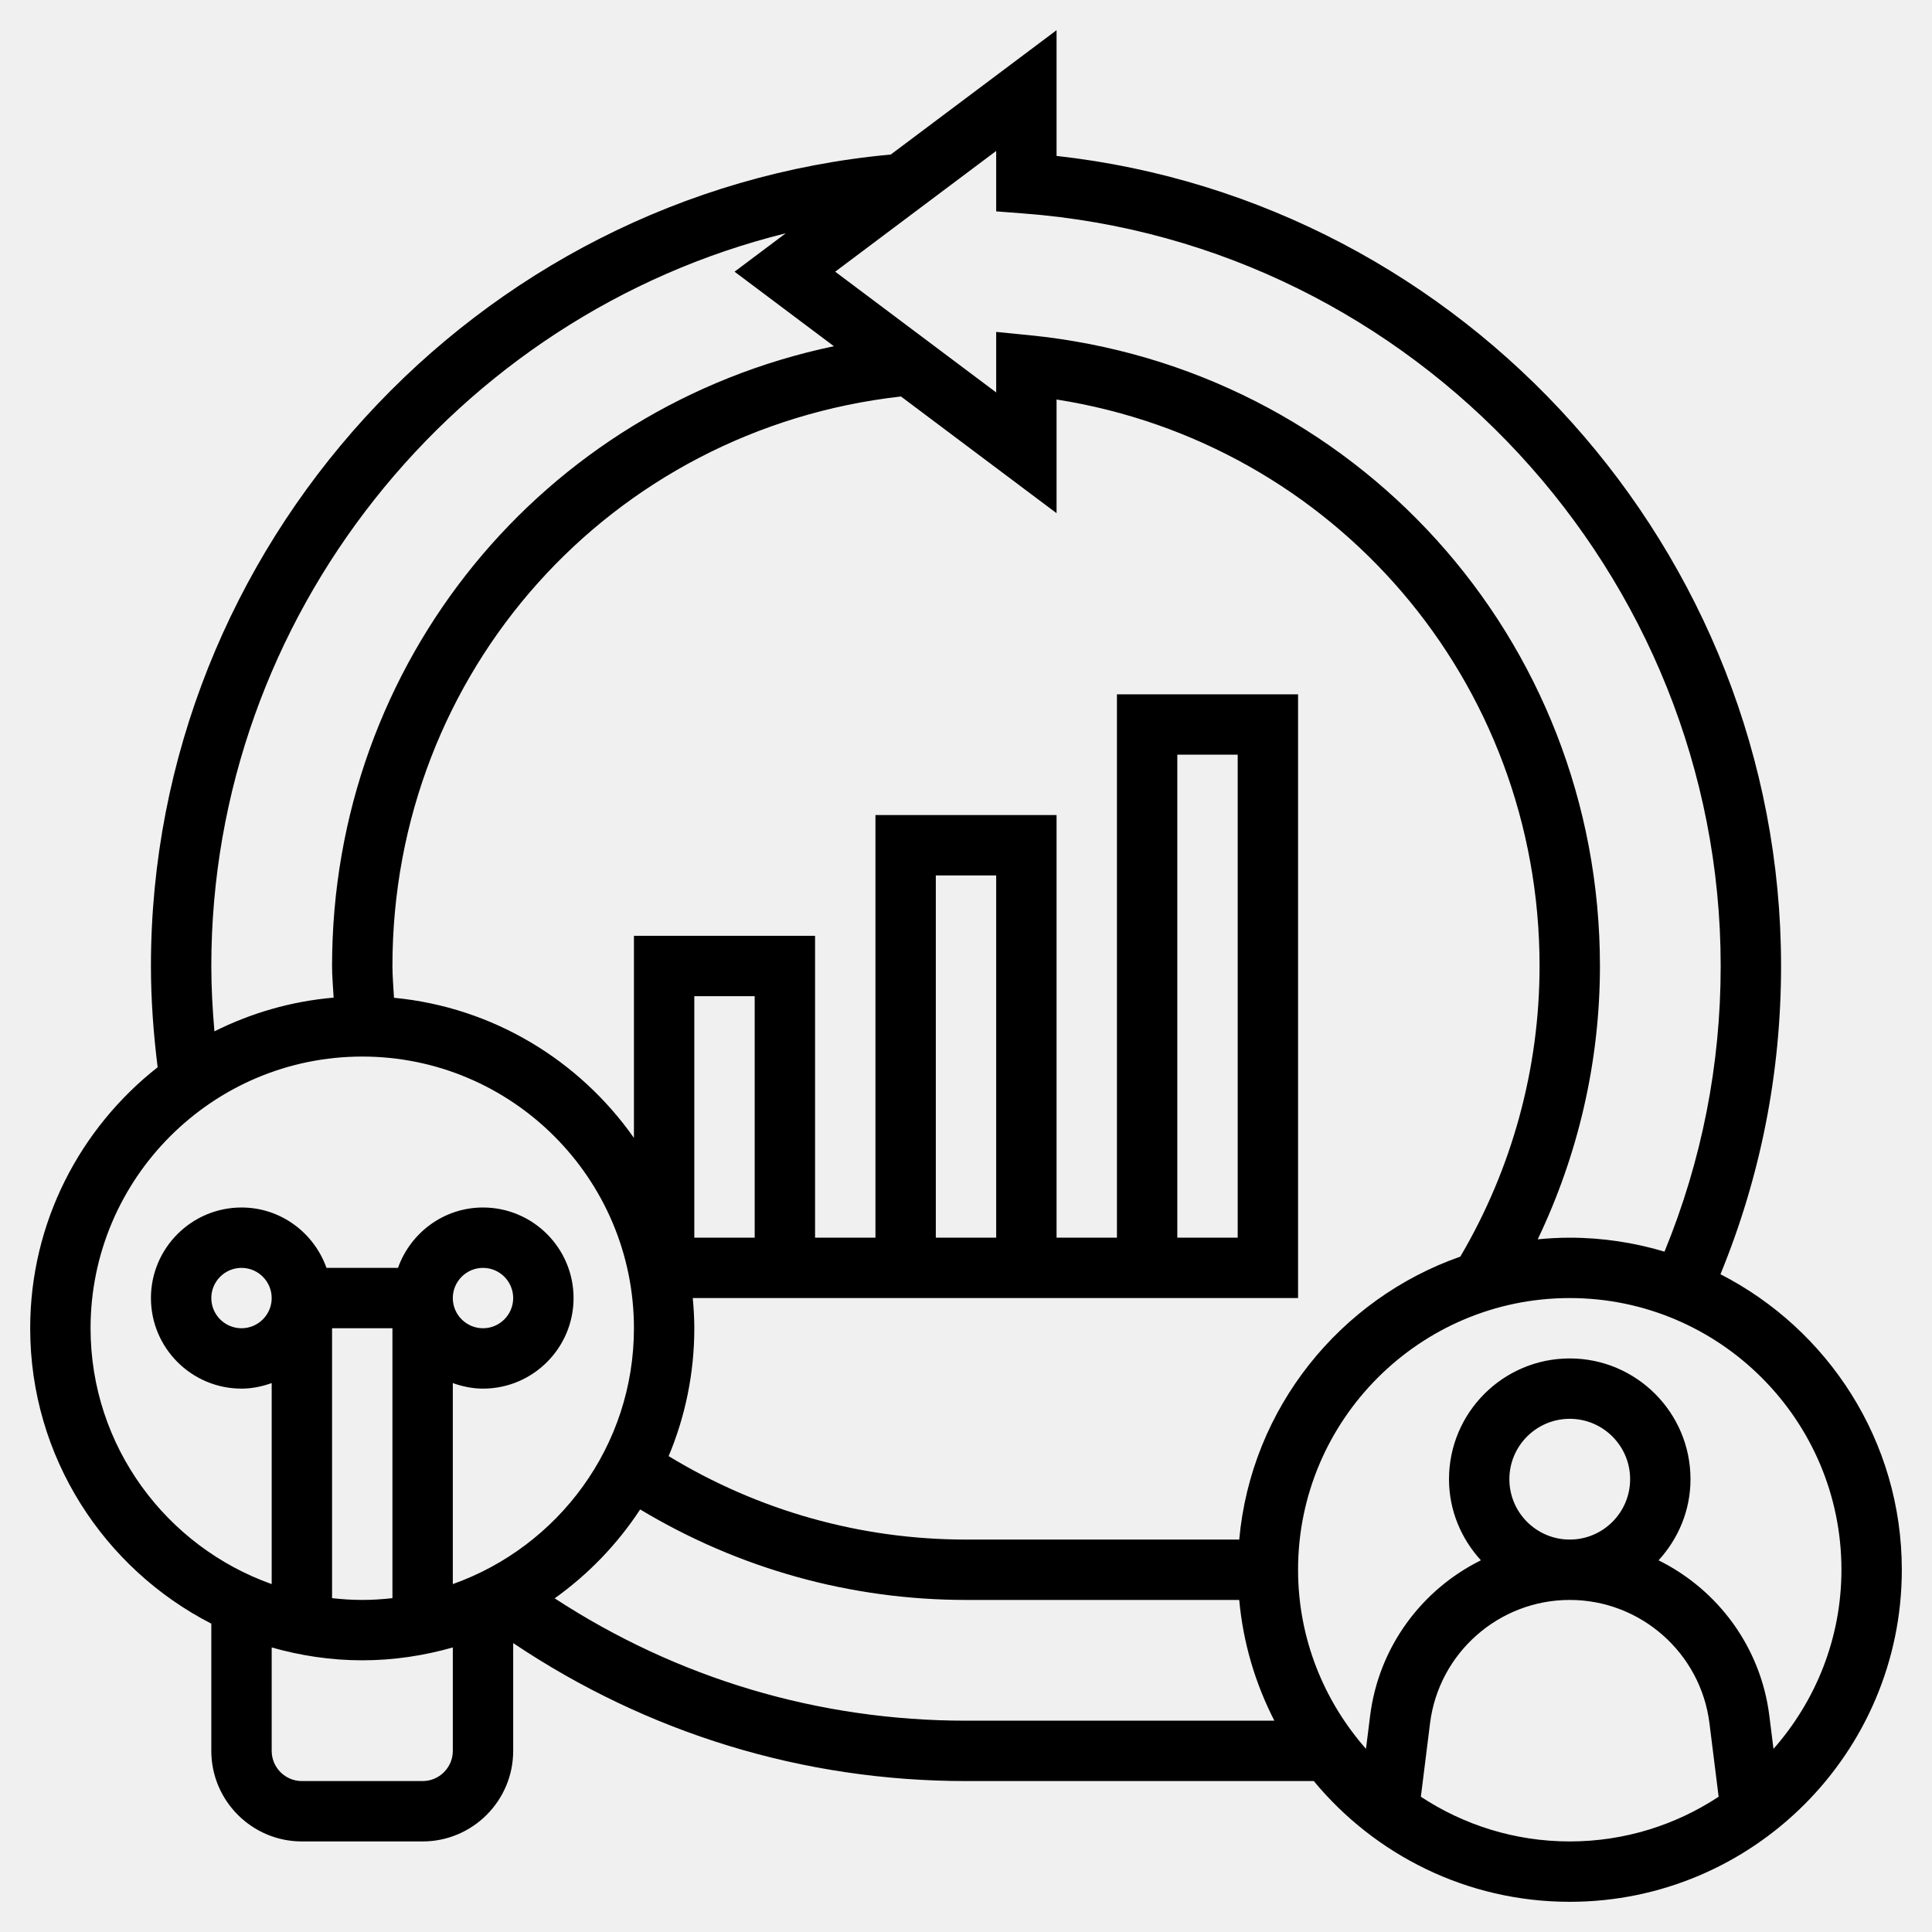
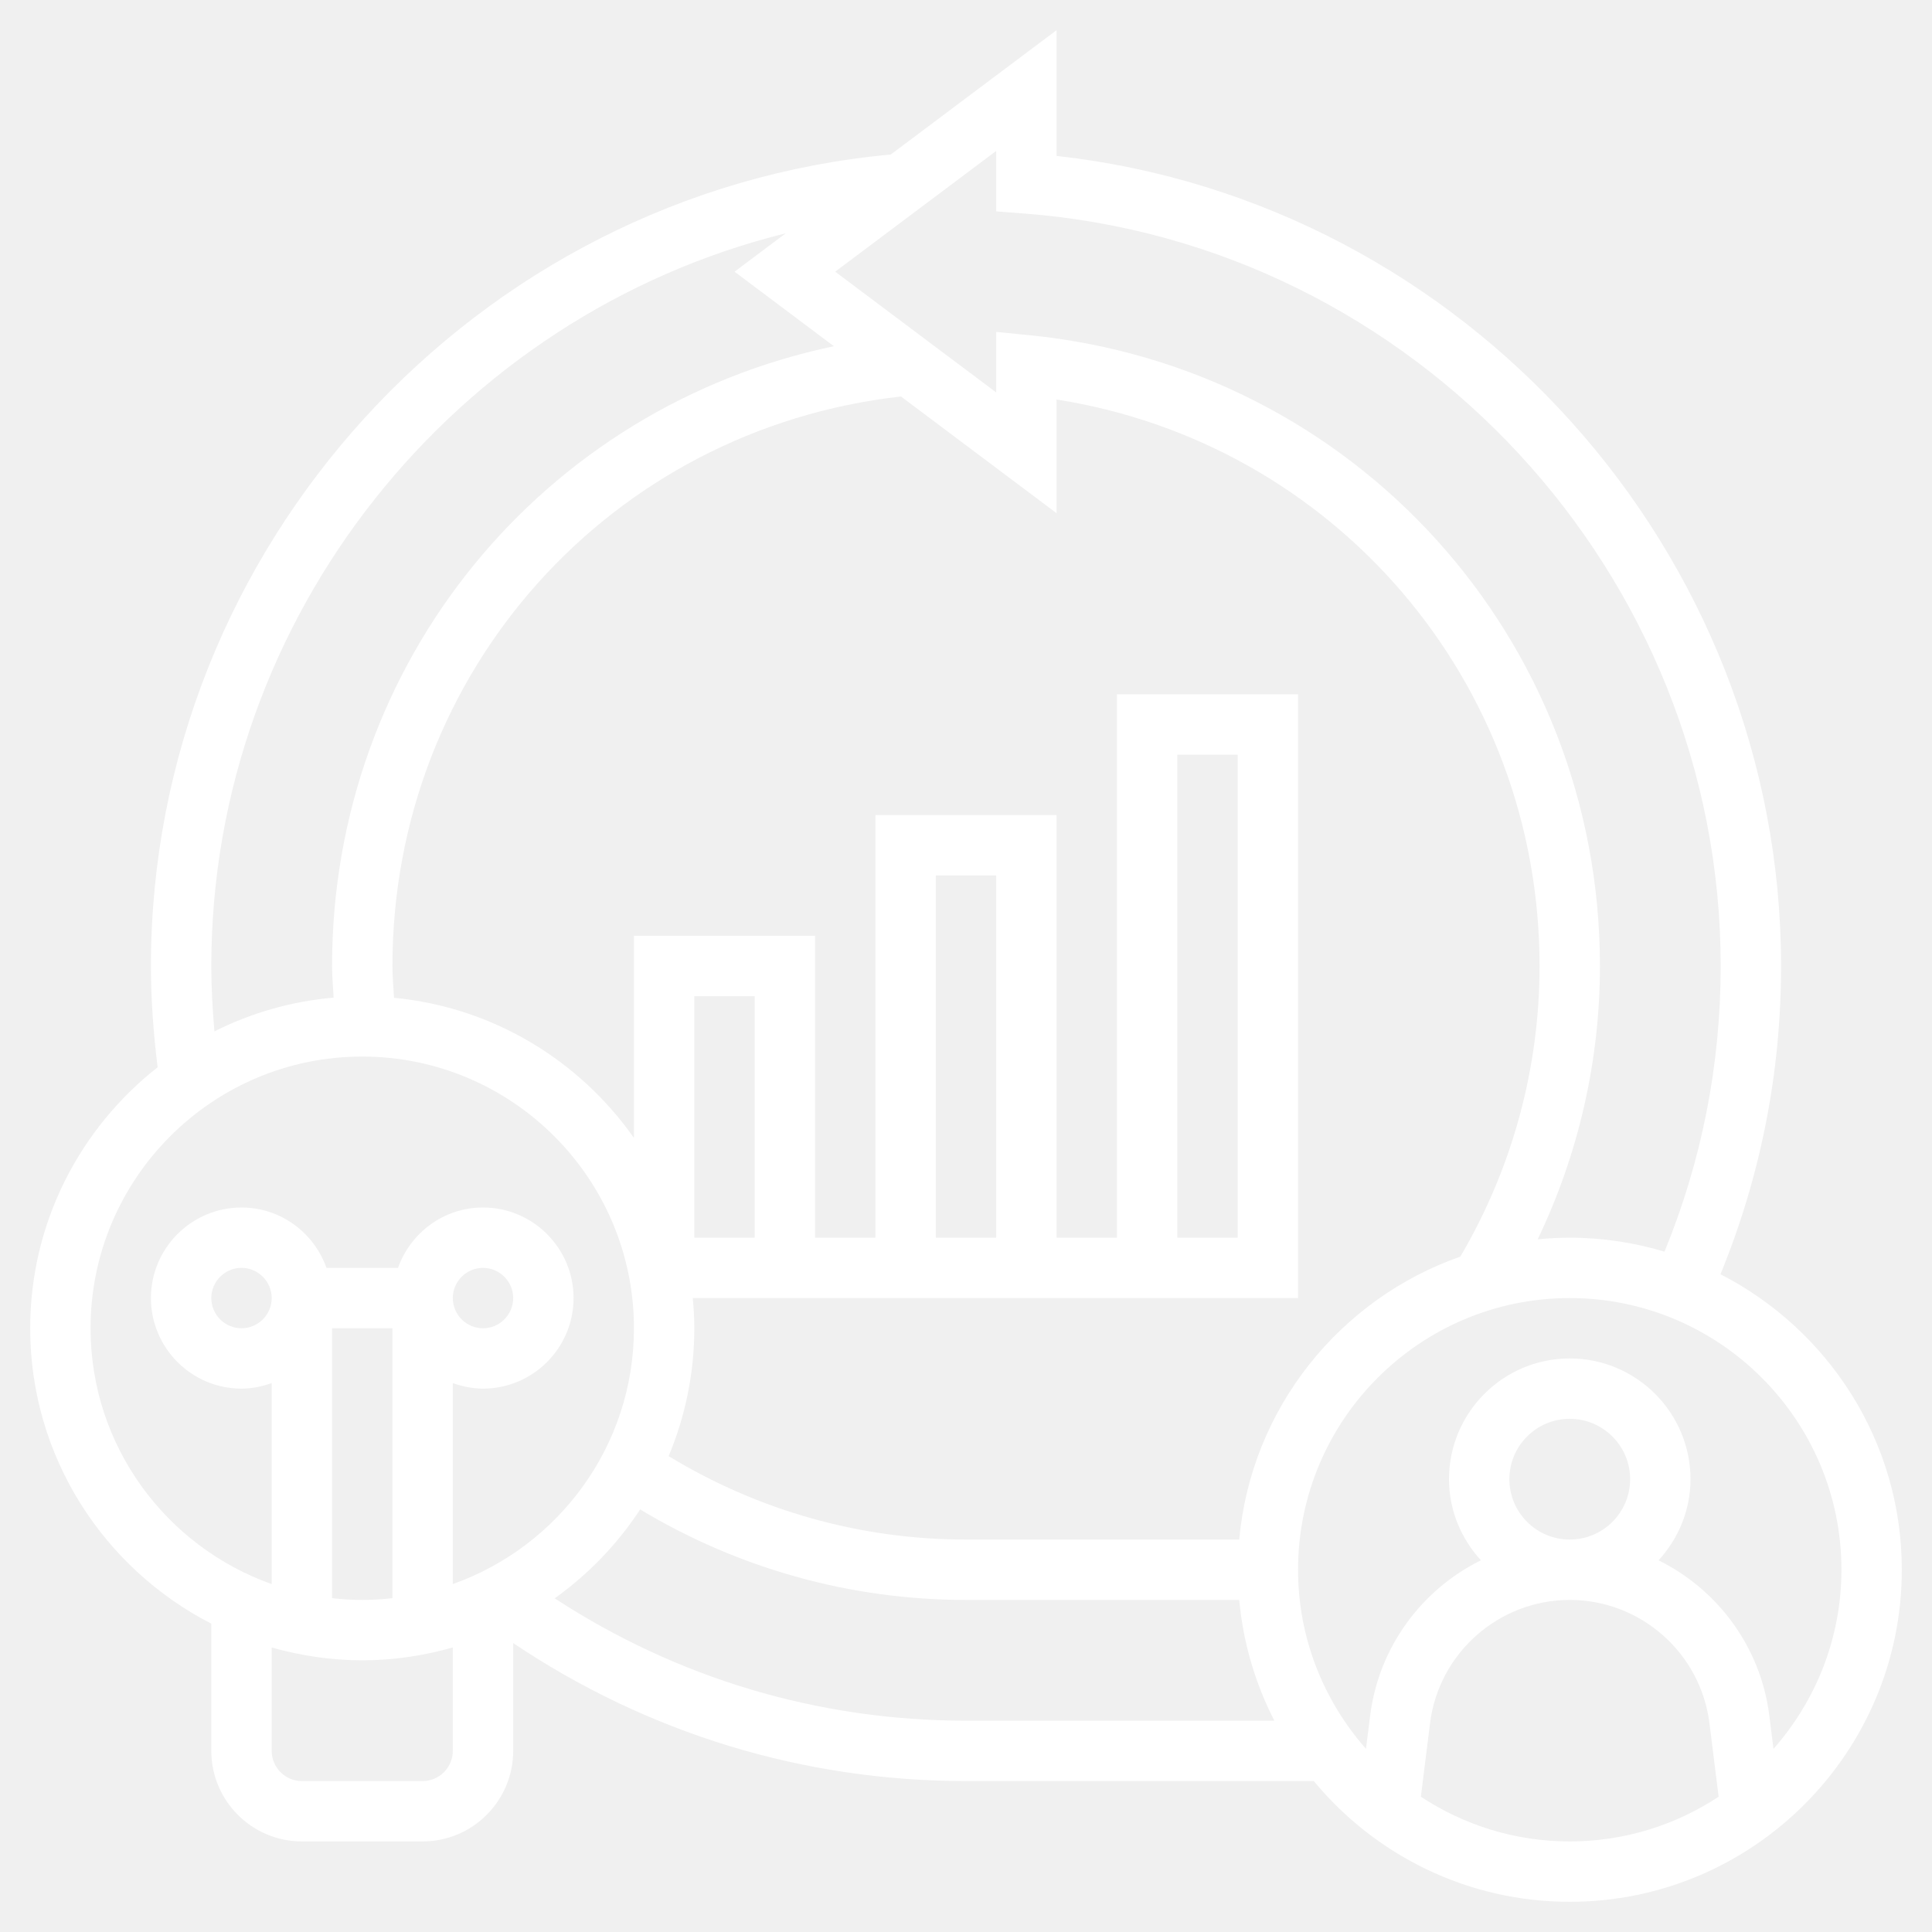
<svg xmlns="http://www.w3.org/2000/svg" id="_x33_0" enable-background="new 0 0 64 64" height="512" viewBox="0 0 64 64" width="512">
-   <path d="m56.993 42.211c1.327-3.24 2.007-6.668 2.007-10.211 0-13.722-10.469-25.333-24-26.835v-4.165l-5.492 4.119c-13.767 1.264-24.508 13.01-24.508 26.881 0 1.121.084 2.245.222 3.354-2.565 2.016-4.222 5.138-4.222 8.646 0 4.264 2.444 7.961 6 9.786v4.214c0 1.654 1.346 3 3 3h4c1.654 0 3-1.346 3-3v-3.571c4.445 2.982 9.598 4.571 15 4.571h11.521c2.019 2.441 5.07 4 8.479 4 6.065 0 11-4.935 11-11 0-4.267-2.447-7.965-6.007-9.789zm-23.068-35.138c12.939.984 23.075 11.934 23.075 24.927 0 3.284-.631 6.461-1.861 9.462-.995-.297-2.048-.462-3.139-.462-.358 0-.712.02-1.061.054 1.346-2.814 2.061-5.902 2.061-9.054 0-10.843-8.126-19.827-18.901-20.896l-1.099-.109v2.005l-5.333-4 5.333-4v2.002zm7.126 43.927h-9.051c-3.501 0-6.885-.96-9.85-2.764.546-1.305.85-2.735.85-4.236 0-.338-.021-.67-.051-1h20.051v-20h-6v18h-2v-14h-6v14h-2v-10h-6v6.695c-1.802-2.564-4.664-4.329-7.948-4.642-.019-.352-.052-.703-.052-1.053 0-9.744 7.219-17.783 16.846-18.866l5.154 3.866v-3.766c9.196 1.447 16 9.328 16 18.766 0 3.399-.912 6.717-2.625 9.627-3.985 1.397-6.93 5.018-7.324 9.373zm-18.051-10v-8h2v8zm10 0h-2v-12h2zm6 0v-16h2v16zm-32-9c0-11.584 8.091-21.566 19.029-24.272l-1.696 1.272 3.291 2.469c-9.626 2.016-16.624 10.447-16.624 20.531 0 .348.034.698.052 1.048-1.41.121-2.741.512-3.949 1.117-.062-.72-.103-1.443-.103-2.165zm-4 12c0-4.962 4.038-9 9-9s9 4.038 9 9c0 3.909-2.51 7.235-6 8.475v-6.659c.314.112.648.184 1 .184 1.654 0 3-1.346 3-3s-1.346-3-3-3c-1.302 0-2.402.839-2.816 2h-2.369c-.413-1.161-1.513-2-2.815-2-1.654 0-3 1.346-3 3s1.346 3 3 3c.352 0 .686-.072 1-.184v6.659c-3.49-1.24-6-4.566-6-8.475zm8 0h2v8.941c-.329.037-.662.059-1 .059s-.671-.022-1-.059zm4-1c0-.551.449-1 1-1s1 .449 1 1-.449 1-1 1-1-.449-1-1zm-6 0c0 .551-.449 1-1 1s-1-.449-1-1 .449-1 1-1 1 .449 1 1zm5 16h-4c-.551 0-1-.449-1-1v-3.426c.955.271 1.959.426 3 .426s2.045-.155 3-.426v3.426c0 .551-.449 1-1 1zm18-2c-4.895 0-9.57-1.406-13.625-4.053 1.116-.798 2.078-1.795 2.831-2.945 3.256 1.957 6.962 2.998 10.794 2.998h9.051c.13 1.43.537 2.779 1.164 4zm15.068 2.519.304-2.434c.291-2.329 2.281-4.085 4.628-4.085s4.337 1.756 4.628 4.085l.304 2.434c-1.418.934-3.111 1.481-4.932 1.481s-3.514-.547-4.932-1.481zm2.932-10.519c0-1.103.897-2 2-2s2 .897 2 2-.897 2-2 2-2-.897-2-2zm8.749 8.934-.137-1.096c-.285-2.285-1.716-4.184-3.67-5.15.651-.712 1.058-1.65 1.058-2.688 0-2.206-1.794-4-4-4s-4 1.794-4 4c0 1.038.407 1.976 1.057 2.687-1.954.966-3.384 2.865-3.67 5.15l-.137 1.096c-1.395-1.585-2.25-3.659-2.25-5.933 0-4.962 4.038-9 9-9s9 4.038 9 9c0 2.274-.855 4.348-2.251 5.934z" />
+   <path style="fill:white" d="m56.993 42.211c1.327-3.24 2.007-6.668 2.007-10.211 0-13.722-10.469-25.333-24-26.835v-4.165l-5.492 4.119c-13.767 1.264-24.508 13.01-24.508 26.881 0 1.121.084 2.245.222 3.354-2.565 2.016-4.222 5.138-4.222 8.646 0 4.264 2.444 7.961 6 9.786v4.214c0 1.654 1.346 3 3 3h4c1.654 0 3-1.346 3-3v-3.571c4.445 2.982 9.598 4.571 15 4.571h11.521c2.019 2.441 5.07 4 8.479 4 6.065 0 11-4.935 11-11 0-4.267-2.447-7.965-6.007-9.789zm-23.068-35.138c12.939.984 23.075 11.934 23.075 24.927 0 3.284-.631 6.461-1.861 9.462-.995-.297-2.048-.462-3.139-.462-.358 0-.712.02-1.061.054 1.346-2.814 2.061-5.902 2.061-9.054 0-10.843-8.126-19.827-18.901-20.896l-1.099-.109v2.005l-5.333-4 5.333-4v2.002zm7.126 43.927h-9.051c-3.501 0-6.885-.96-9.85-2.764.546-1.305.85-2.735.85-4.236 0-.338-.021-.67-.051-1h20.051v-20h-6v18h-2v-14h-6v14h-2v-10h-6v6.695c-1.802-2.564-4.664-4.329-7.948-4.642-.019-.352-.052-.703-.052-1.053 0-9.744 7.219-17.783 16.846-18.866l5.154 3.866v-3.766c9.196 1.447 16 9.328 16 18.766 0 3.399-.912 6.717-2.625 9.627-3.985 1.397-6.93 5.018-7.324 9.373zm-18.051-10v-8h2v8zm10 0h-2v-12h2zm6 0v-16h2v16zm-32-9c0-11.584 8.091-21.566 19.029-24.272l-1.696 1.272 3.291 2.469c-9.626 2.016-16.624 10.447-16.624 20.531 0 .348.034.698.052 1.048-1.41.121-2.741.512-3.949 1.117-.062-.72-.103-1.443-.103-2.165zm-4 12c0-4.962 4.038-9 9-9s9 4.038 9 9c0 3.909-2.51 7.235-6 8.475v-6.659c.314.112.648.184 1 .184 1.654 0 3-1.346 3-3s-1.346-3-3-3c-1.302 0-2.402.839-2.816 2h-2.369c-.413-1.161-1.513-2-2.815-2-1.654 0-3 1.346-3 3s1.346 3 3 3c.352 0 .686-.072 1-.184v6.659c-3.49-1.24-6-4.566-6-8.475zm8 0h2v8.941c-.329.037-.662.059-1 .059s-.671-.022-1-.059zm4-1c0-.551.449-1 1-1s1 .449 1 1-.449 1-1 1-1-.449-1-1zm-6 0c0 .551-.449 1-1 1s-1-.449-1-1 .449-1 1-1 1 .449 1 1zm5 16h-4c-.551 0-1-.449-1-1v-3.426c.955.271 1.959.426 3 .426s2.045-.155 3-.426v3.426c0 .551-.449 1-1 1zm18-2c-4.895 0-9.57-1.406-13.625-4.053 1.116-.798 2.078-1.795 2.831-2.945 3.256 1.957 6.962 2.998 10.794 2.998h9.051c.13 1.43.537 2.779 1.164 4zm15.068 2.519.304-2.434c.291-2.329 2.281-4.085 4.628-4.085s4.337 1.756 4.628 4.085l.304 2.434c-1.418.934-3.111 1.481-4.932 1.481s-3.514-.547-4.932-1.481zm2.932-10.519c0-1.103.897-2 2-2s2 .897 2 2-.897 2-2 2-2-.897-2-2zm8.749 8.934-.137-1.096c-.285-2.285-1.716-4.184-3.67-5.15.651-.712 1.058-1.65 1.058-2.688 0-2.206-1.794-4-4-4s-4 1.794-4 4c0 1.038.407 1.976 1.057 2.687-1.954.966-3.384 2.865-3.67 5.15l-.137 1.096c-1.395-1.585-2.25-3.659-2.25-5.933 0-4.962 4.038-9 9-9s9 4.038 9 9c0 2.274-.855 4.348-2.251 5.934z" />
</svg>
